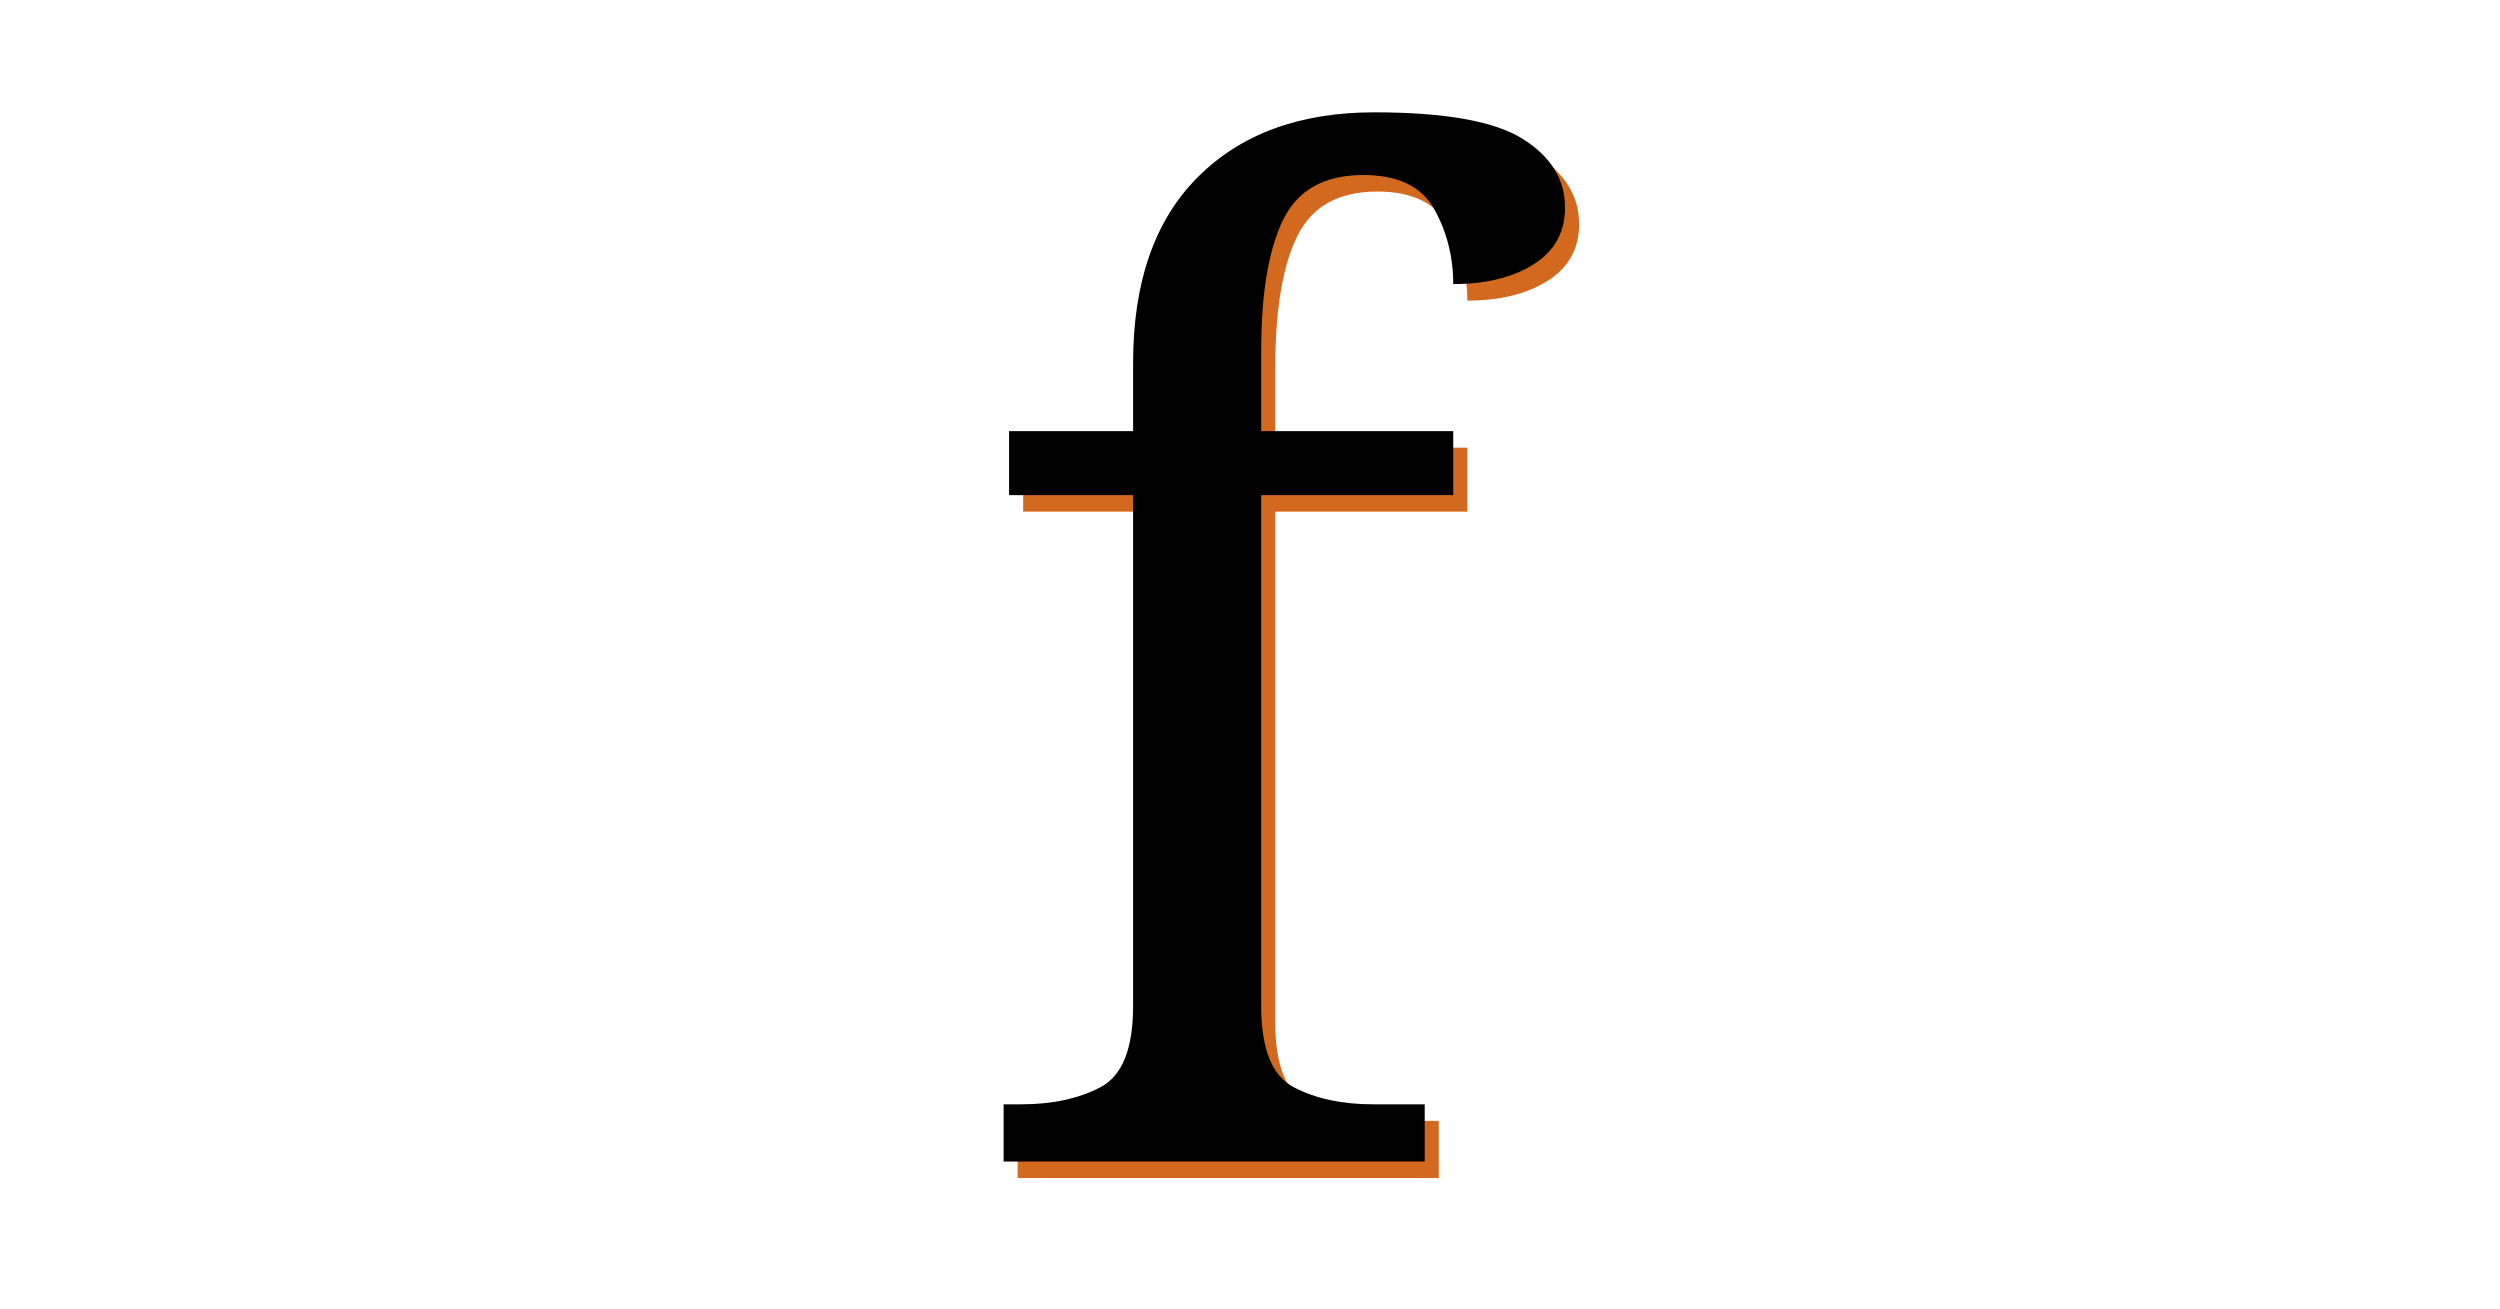
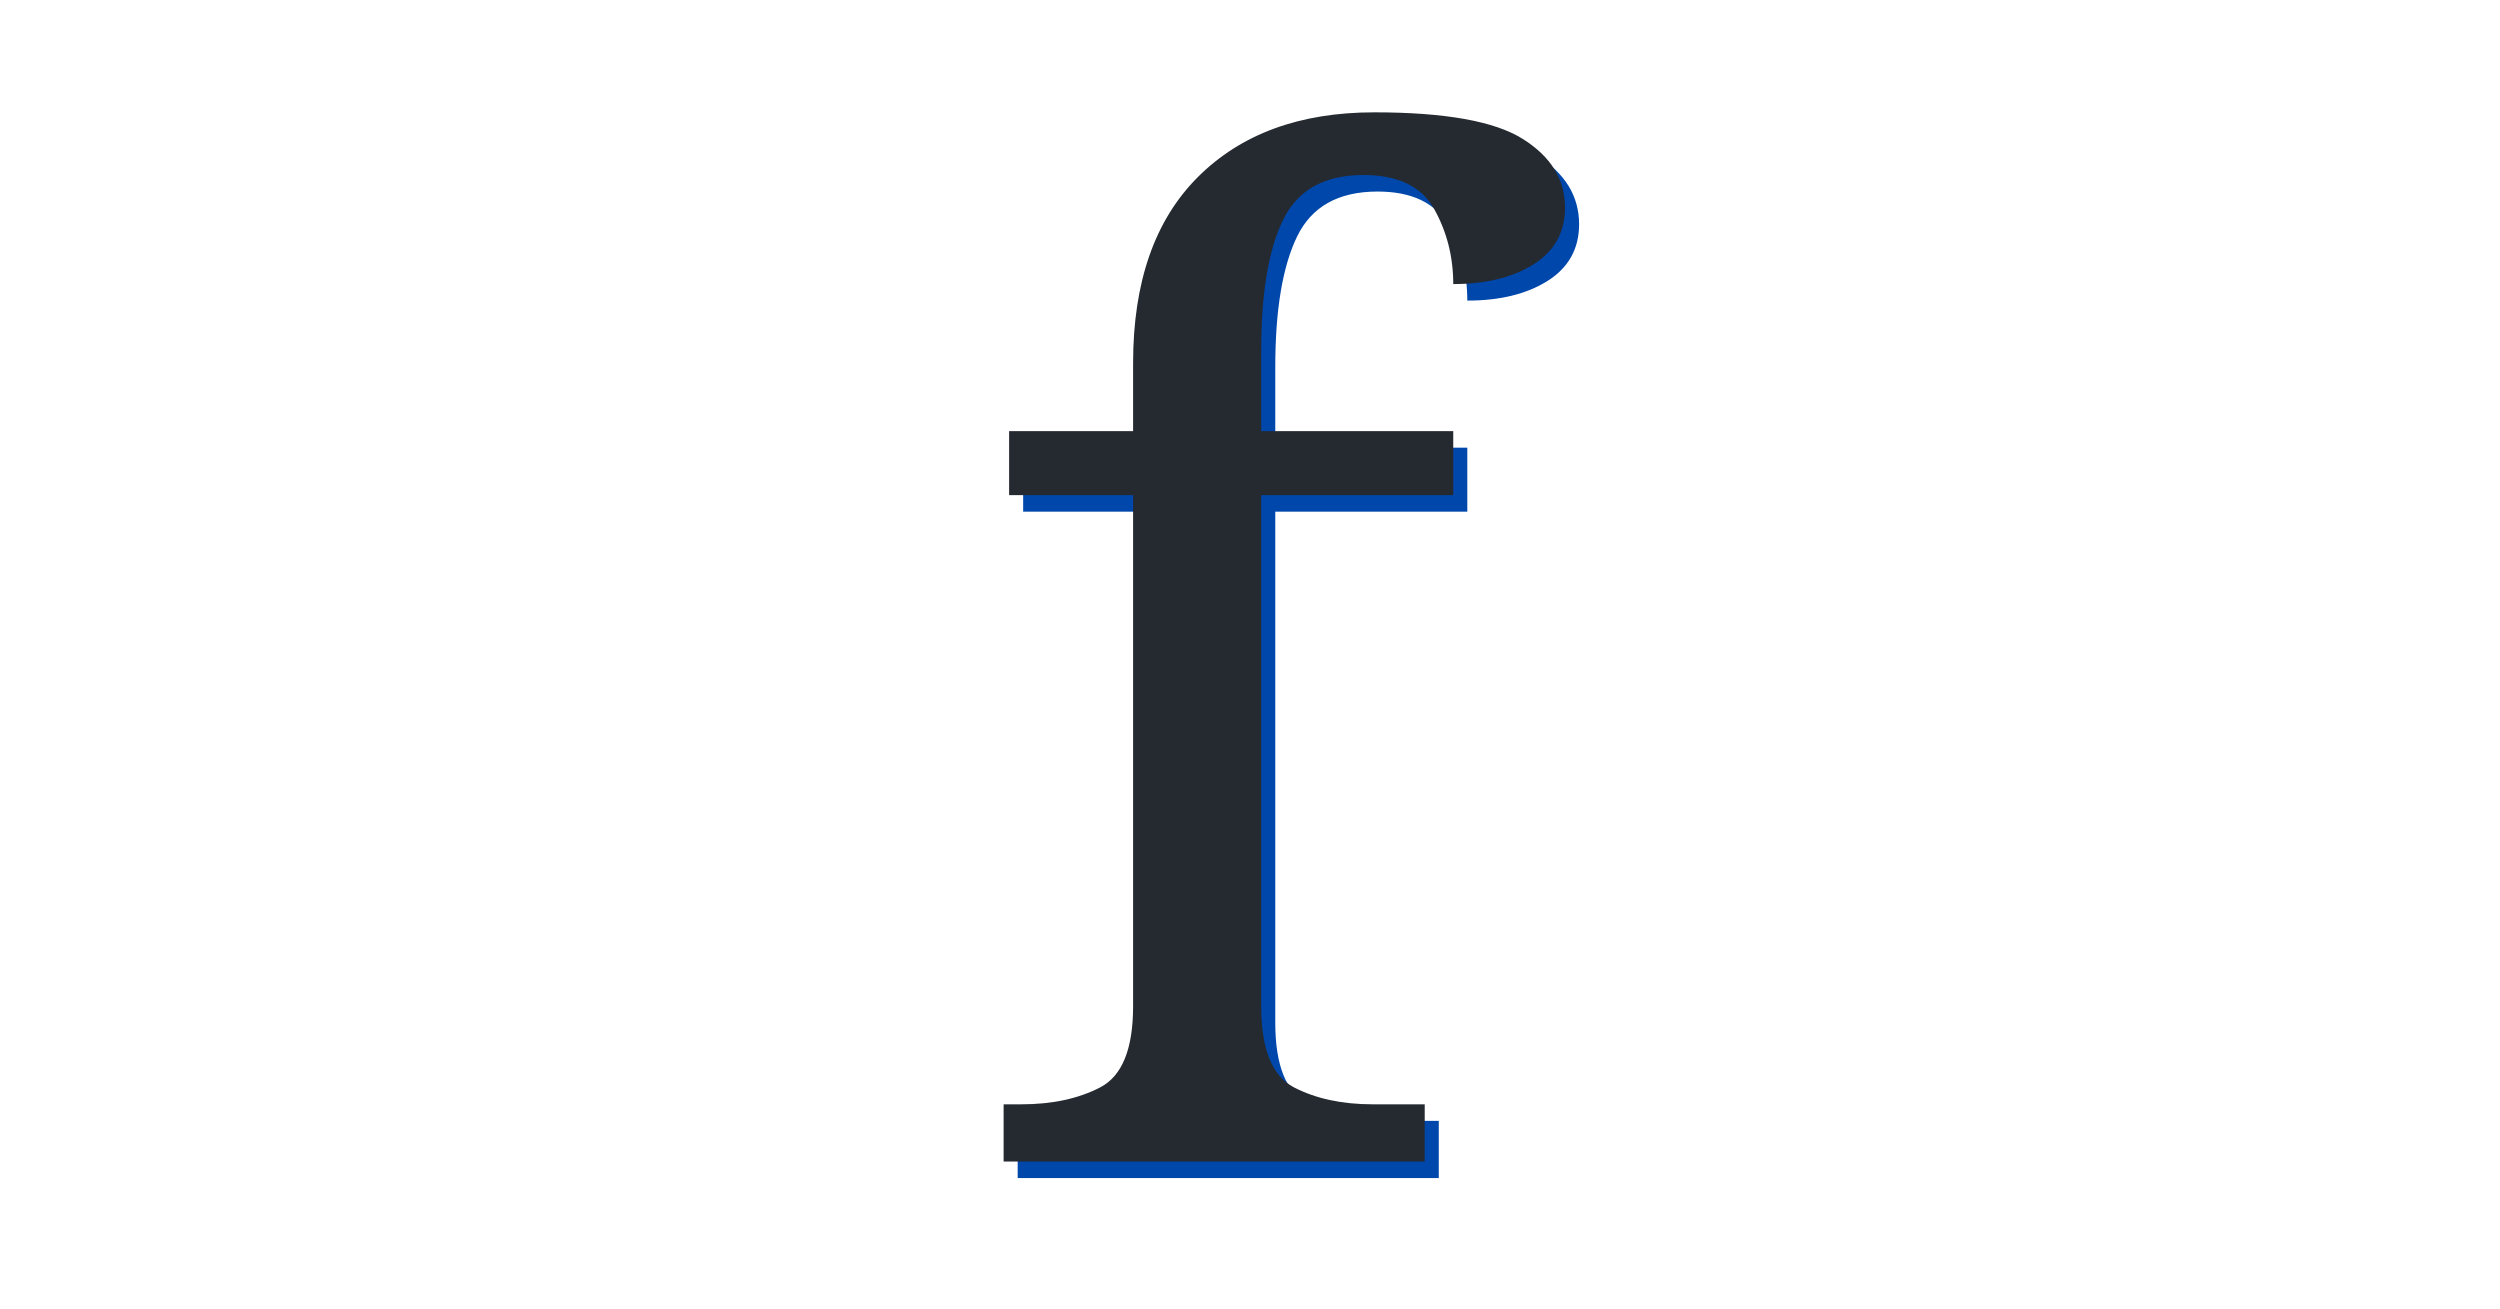
<svg xmlns="http://www.w3.org/2000/svg" width="1910" height="1000" viewBox="0 0 505.354 264.583" version="1.1" id="svg203">
  <defs id="defs200" />
  <g id="layer1">
    <g font-weight="400" font-size="155.222px" font-family="Georgia" letter-spacing="0" word-spacing="0" stroke-width="12.7" id="g620" transform="matrix(1.774524,0,0,1.774524,108.7185,-8.402554)">
-       <text style="line-height:1.25;-inkscape-font-specification:'Georgia, Normal';font-variant-ligatures:normal;font-variant-caps:normal;font-variant-numeric:normal;font-feature-settings:normal;text-align:start" x="50.473" y="277.176" fill="#d2691e" transform="translate(0,-138.25)" id="text614">
-         <tspan x="50.473" y="277.176" style="-inkscape-font-specification:'Georgia, Normal';font-variant-ligatures:normal;font-variant-caps:normal;font-variant-numeric:normal;font-feature-settings:normal;text-align:start" id="tspan612">f</tspan>
+       <text style="line-height:1.25;-inkscape-font-specification:'Georgia, Normal';font-variant-ligatures:normal;font-variant-caps:normal;font-variant-numeric:normal;font-feature-settings:normal;text-align:start;fill:#0047ab;fill-opacity:1" x="50.473" y="277.176" fill="#d2691e" transform="translate(0,-138.25)" id="text614">
+         <tspan x="50.473" y="277.176" style="-inkscape-font-specification:'Georgia, Normal';font-variant-ligatures:normal;font-variant-caps:normal;font-variant-numeric:normal;font-feature-settings:normal;text-align:start;fill:#0047ab;fill-opacity:1" id="tspan612">f</tspan>
      </text>
-       <text style="line-height:1.25;-inkscape-font-specification:'Georgia, Normal';font-variant-ligatures:normal;font-variant-caps:normal;font-variant-numeric:normal;font-feature-settings:normal;text-align:start" x="48.87" y="275.297" transform="translate(0,-138.25)" id="text618">
-         <tspan x="48.87" y="275.297" style="-inkscape-font-specification:'Georgia, Normal';font-variant-ligatures:normal;font-variant-caps:normal;font-variant-numeric:normal;font-feature-settings:normal;text-align:start" id="tspan616">f</tspan>
+       <text style="line-height:1.25;-inkscape-font-specification:'Georgia, Normal';font-variant-ligatures:normal;font-variant-caps:normal;font-variant-numeric:normal;font-feature-settings:normal;text-align:start;fill:#252a31;fill-opacity:1" x="48.87" y="275.297" transform="translate(0,-138.25)" id="text618">
+         <tspan x="48.87" y="275.297" style="-inkscape-font-specification:'Georgia, Normal';font-variant-ligatures:normal;font-variant-caps:normal;font-variant-numeric:normal;font-feature-settings:normal;text-align:start;fill:#252a31;fill-opacity:1" id="tspan616">f</tspan>
      </text>
    </g>
  </g>
</svg>
